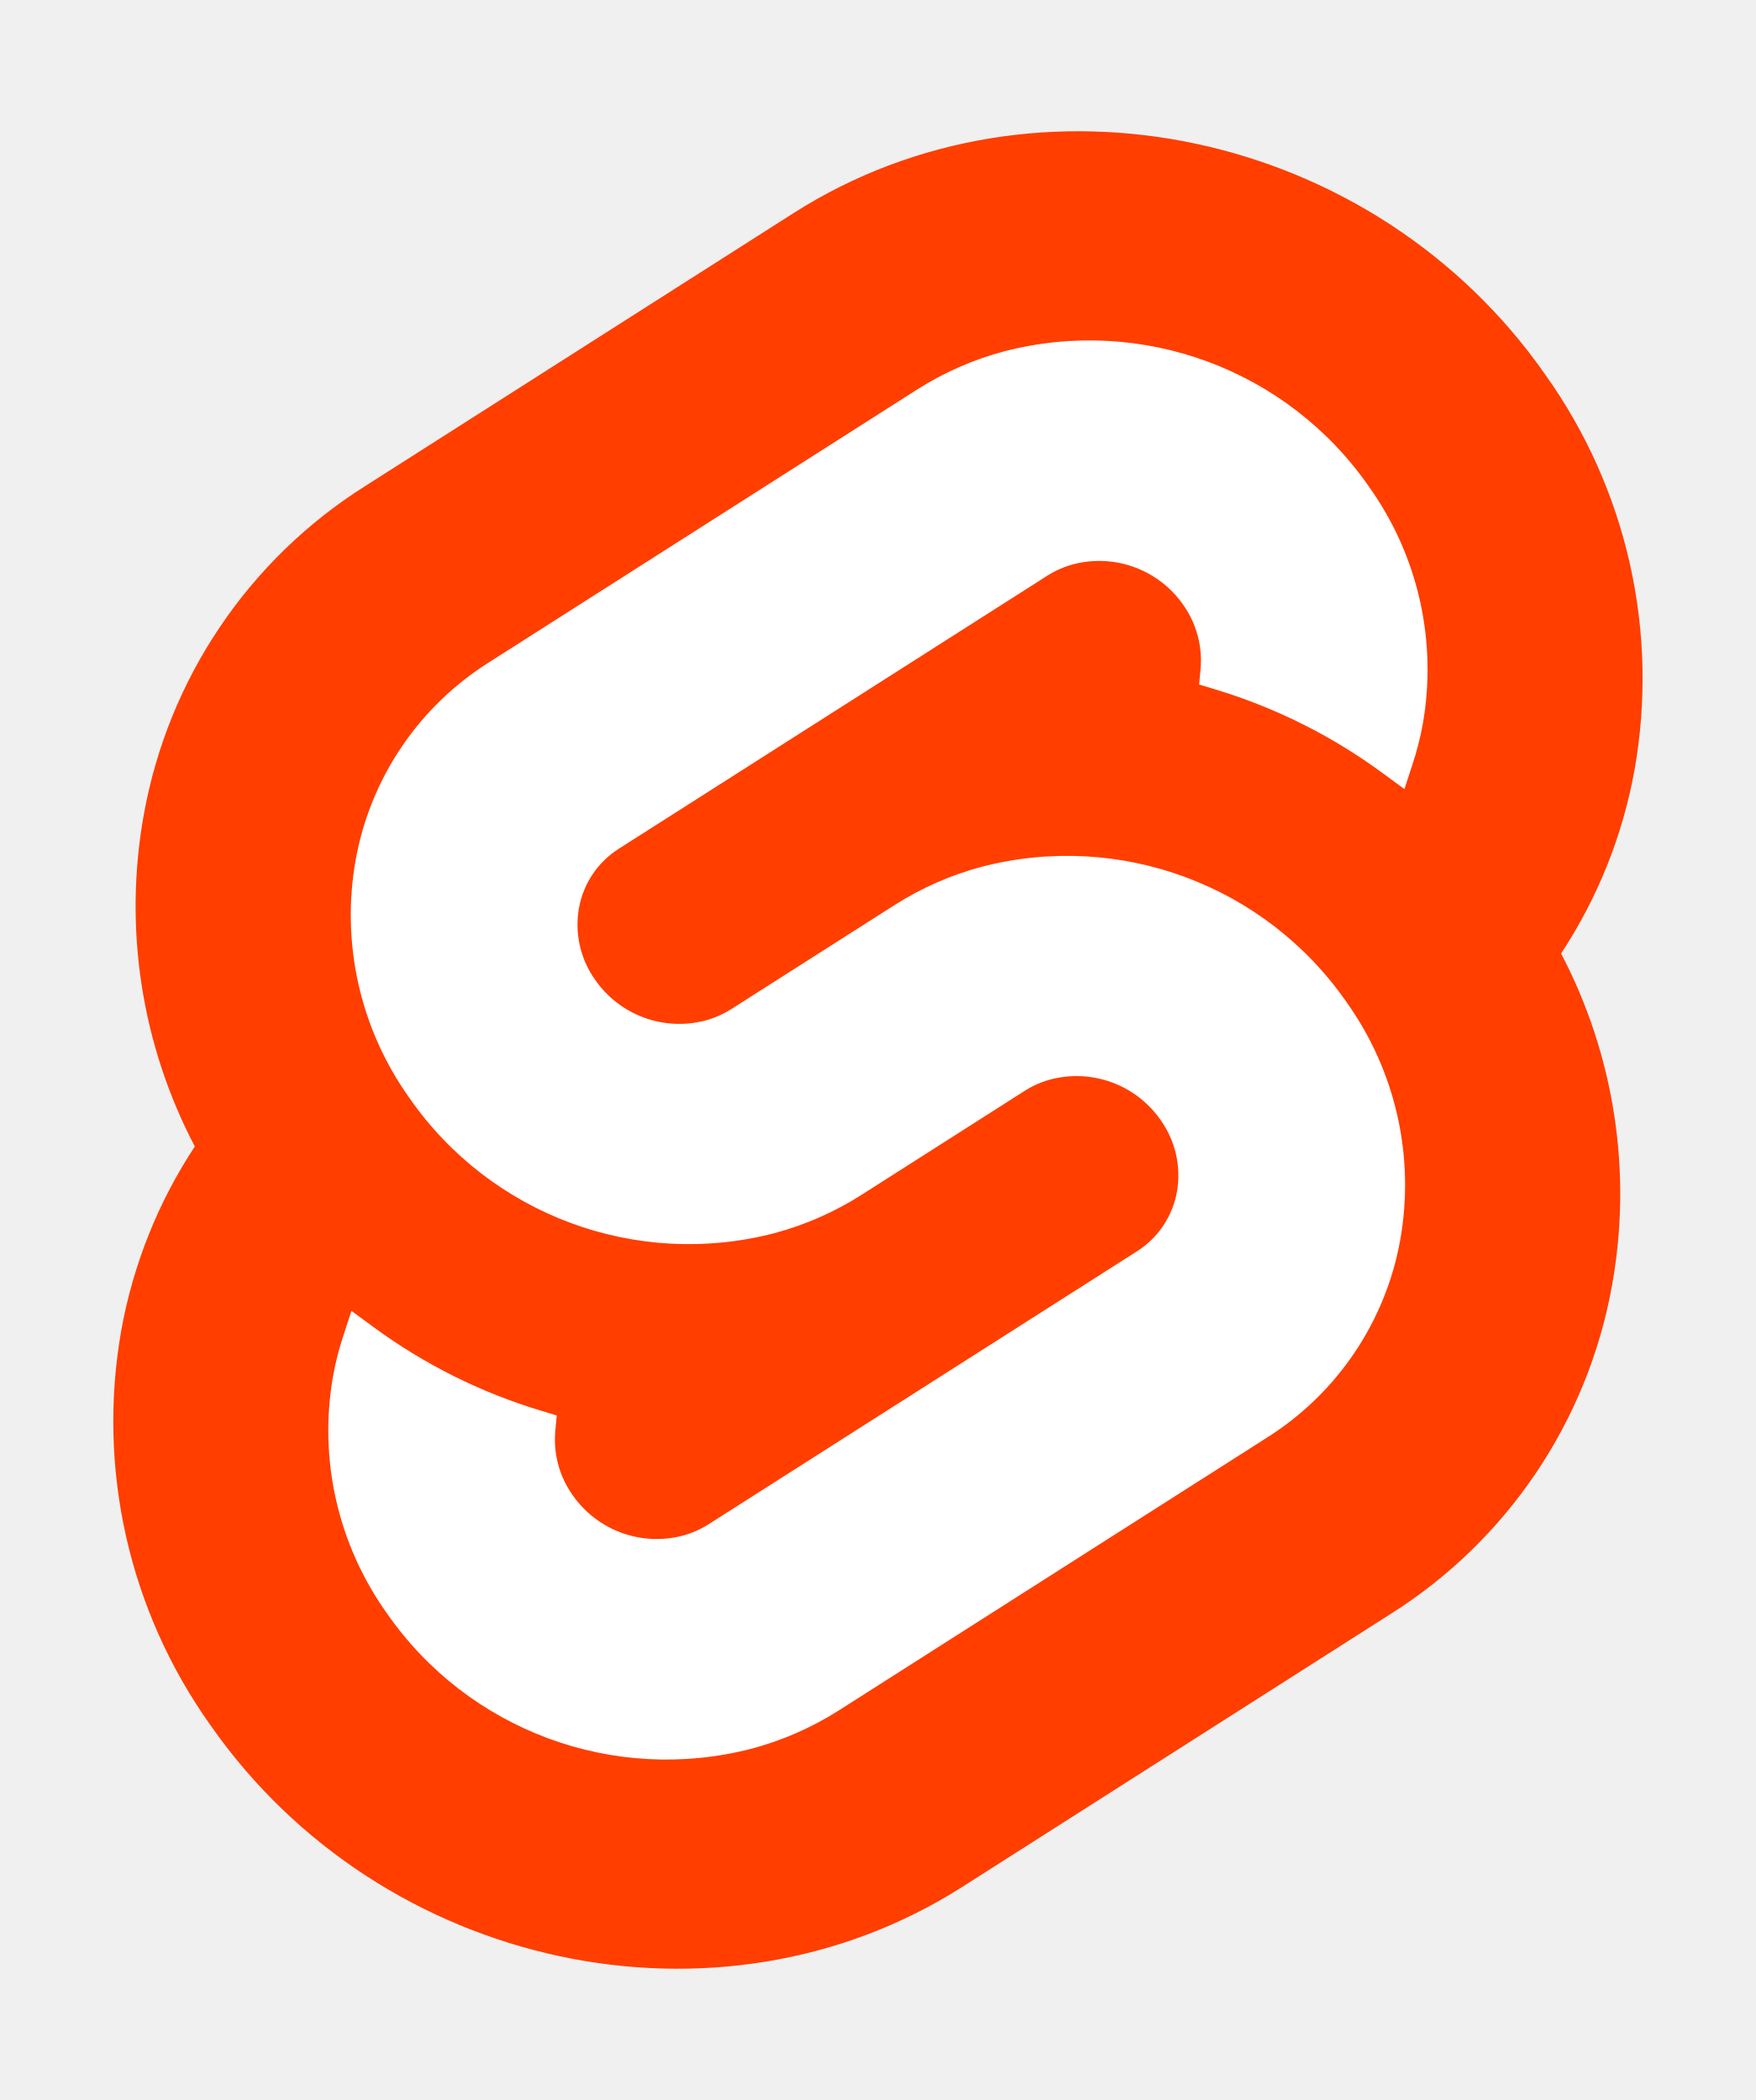
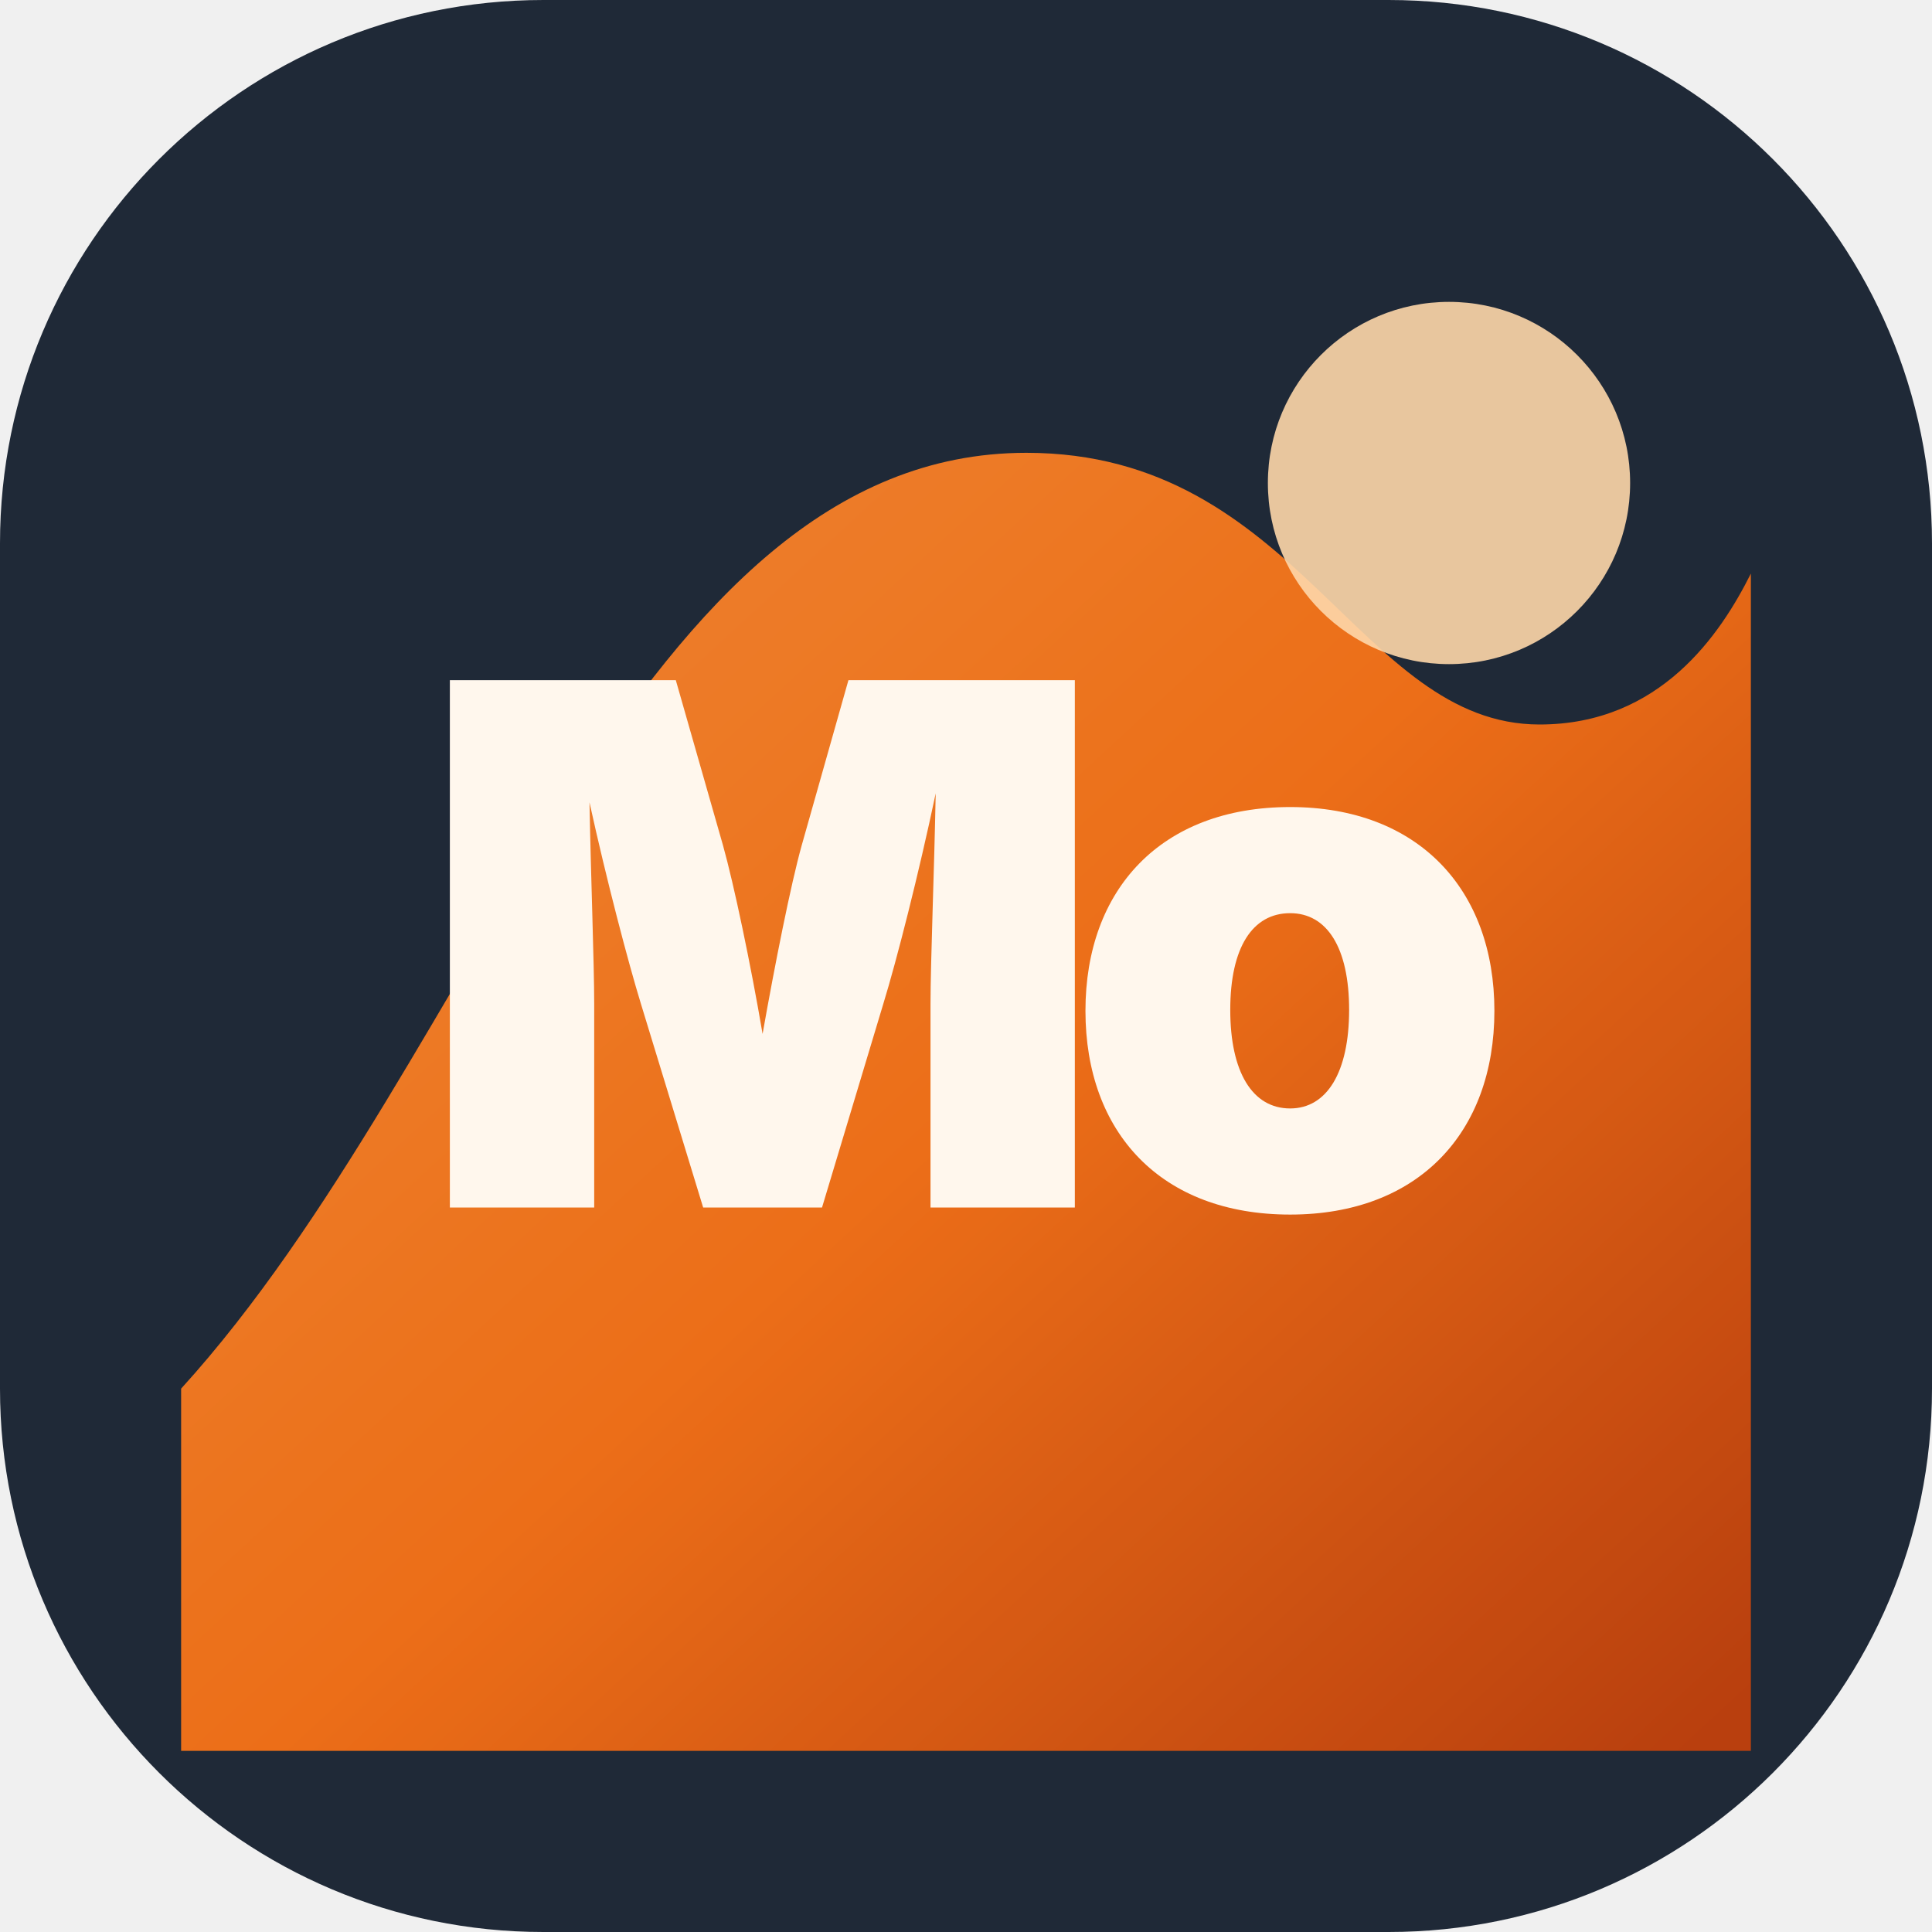
- <svg xmlns="http://www.w3.org/2000/svg" width="107" height="128" viewBox="0 0 107 128">
-   <path d="M94.157 22.819c-10.4-14.885-30.94-19.297-45.792-9.835L22.282 29.608A29.92 29.92 0 0 0 8.764 49.65a31.5 31.5 0 0 0 3.108 20.231 30 30 0 0 0-4.477 11.183 31.9 31.9 0 0 0 5.448 24.116c10.402 14.887 30.942 19.297 45.791 9.835l26.083-16.624A29.92 29.92 0 0 0 98.235 78.35a31.53 31.53 0 0 0-3.105-20.232 30 30 0 0 0 4.474-11.182 31.88 31.88 0 0 0-5.447-24.116" style="fill:#ff3e00" />
-   <path d="M45.817 106.582a20.72 20.72 0 0 1-22.237-8.243 19.17 19.17 0 0 1-3.277-14.503 18 18 0 0 1 .624-2.435l.49-1.498 1.337.981a33.6 33.6 0 0 0 10.203 5.098l.97.294-.09.968a5.85 5.85 0 0 0 1.052 3.878 6.24 6.24 0 0 0 6.695 2.485 5.8 5.8 0 0 0 1.603-.704L69.27 76.28a5.43 5.43 0 0 0 2.45-3.631 5.8 5.8 0 0 0-.987-4.371 6.24 6.24 0 0 0-6.698-2.487 5.7 5.7 0 0 0-1.6.704l-9.953 6.345a19 19 0 0 1-5.296 2.326 20.72 20.72 0 0 1-22.237-8.243 19.17 19.17 0 0 1-3.277-14.502 17.99 17.99 0 0 1 8.13-12.052l26.081-16.623a19 19 0 0 1 5.3-2.329 20.72 20.72 0 0 1 22.237 8.243 19.17 19.17 0 0 1 3.277 14.503 18 18 0 0 1-.624 2.435l-.49 1.498-1.337-.98a33.6 33.6 0 0 0-10.203-5.1l-.97-.294.09-.968a5.86 5.86 0 0 0-1.052-3.878 6.24 6.24 0 0 0-6.696-2.485 5.8 5.8 0 0 0-1.602.704L37.73 51.72a5.42 5.42 0 0 0-2.449 3.63 5.79 5.79 0 0 0 .986 4.372 6.24 6.24 0 0 0 6.698 2.486 5.8 5.8 0 0 0 1.602-.704l9.952-6.342a19 19 0 0 1 5.295-2.328 20.72 20.72 0 0 1 22.237 8.242 19.17 19.17 0 0 1 3.277 14.503 18 18 0 0 1-8.13 12.053l-26.081 16.622a19 19 0 0 1-5.3 2.328" style="fill:#fff" />
+ <svg xmlns="http://www.w3.org/2000/svg" width="64" height="64" viewBox="0 0 64 64" role="img" aria-labelledby="title">
+   <defs>
+     <linearGradient id="molten" x1="8" x2="56" y1="6" y2="58" gradientUnits="userSpaceOnUse">
+       <stop stop-color="#fb923c" />
+       <stop offset="0.55" stop-color="#f97316" />
+       <stop offset="1" stop-color="#c2410c" />
+     </linearGradient>
+   </defs>
+   <rect width="64" height="64" rx="18" fill="#1f2937" />
+   <path d="M6 46C16 35 21 15 34 15c9 0 11 9 17 9 4 0 6-3 7-5v39H6z" fill="url(#molten)" opacity="0.94" />
+   <circle cx="48" cy="16" r="6" fill="#fed7aa" opacity="0.9" />
+   <text x="32" y="40" fill="#fff7ed" font-family="Inter, ui-sans-serif, system-ui, sans-serif" font-size="24" font-weight="900" letter-spacing="-1.5" text-anchor="middle">Mo</text>
</svg>
